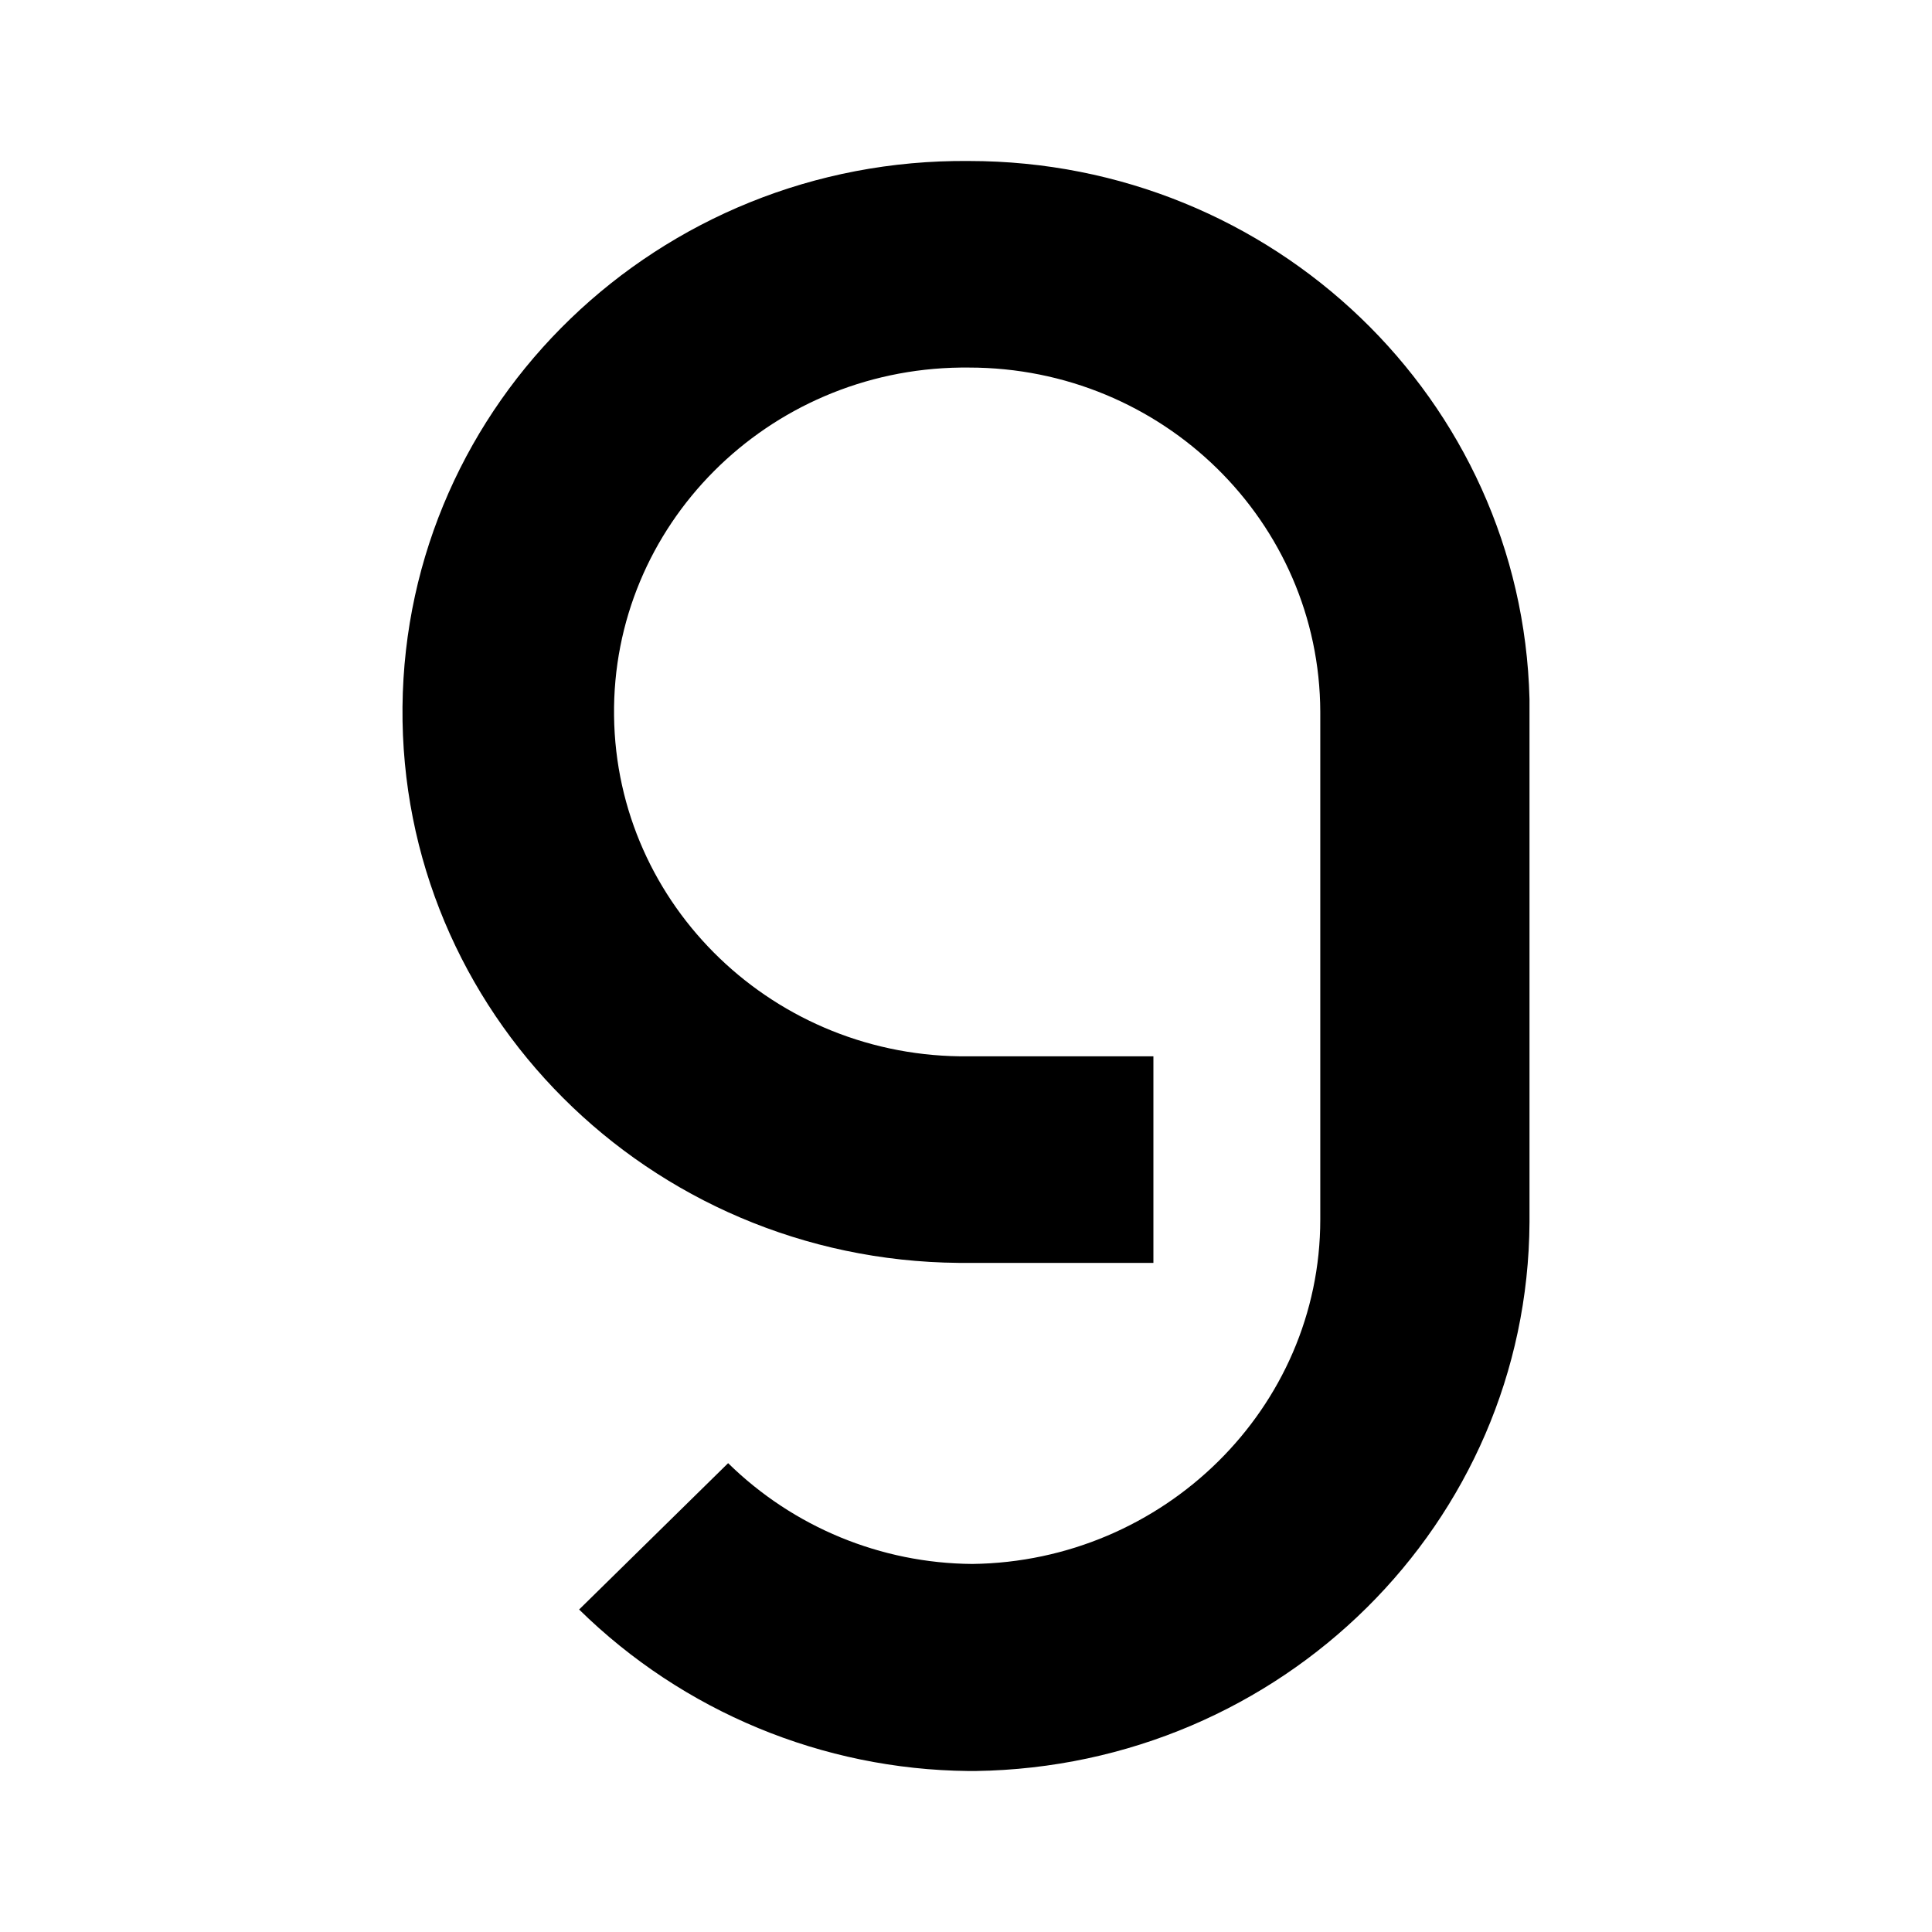
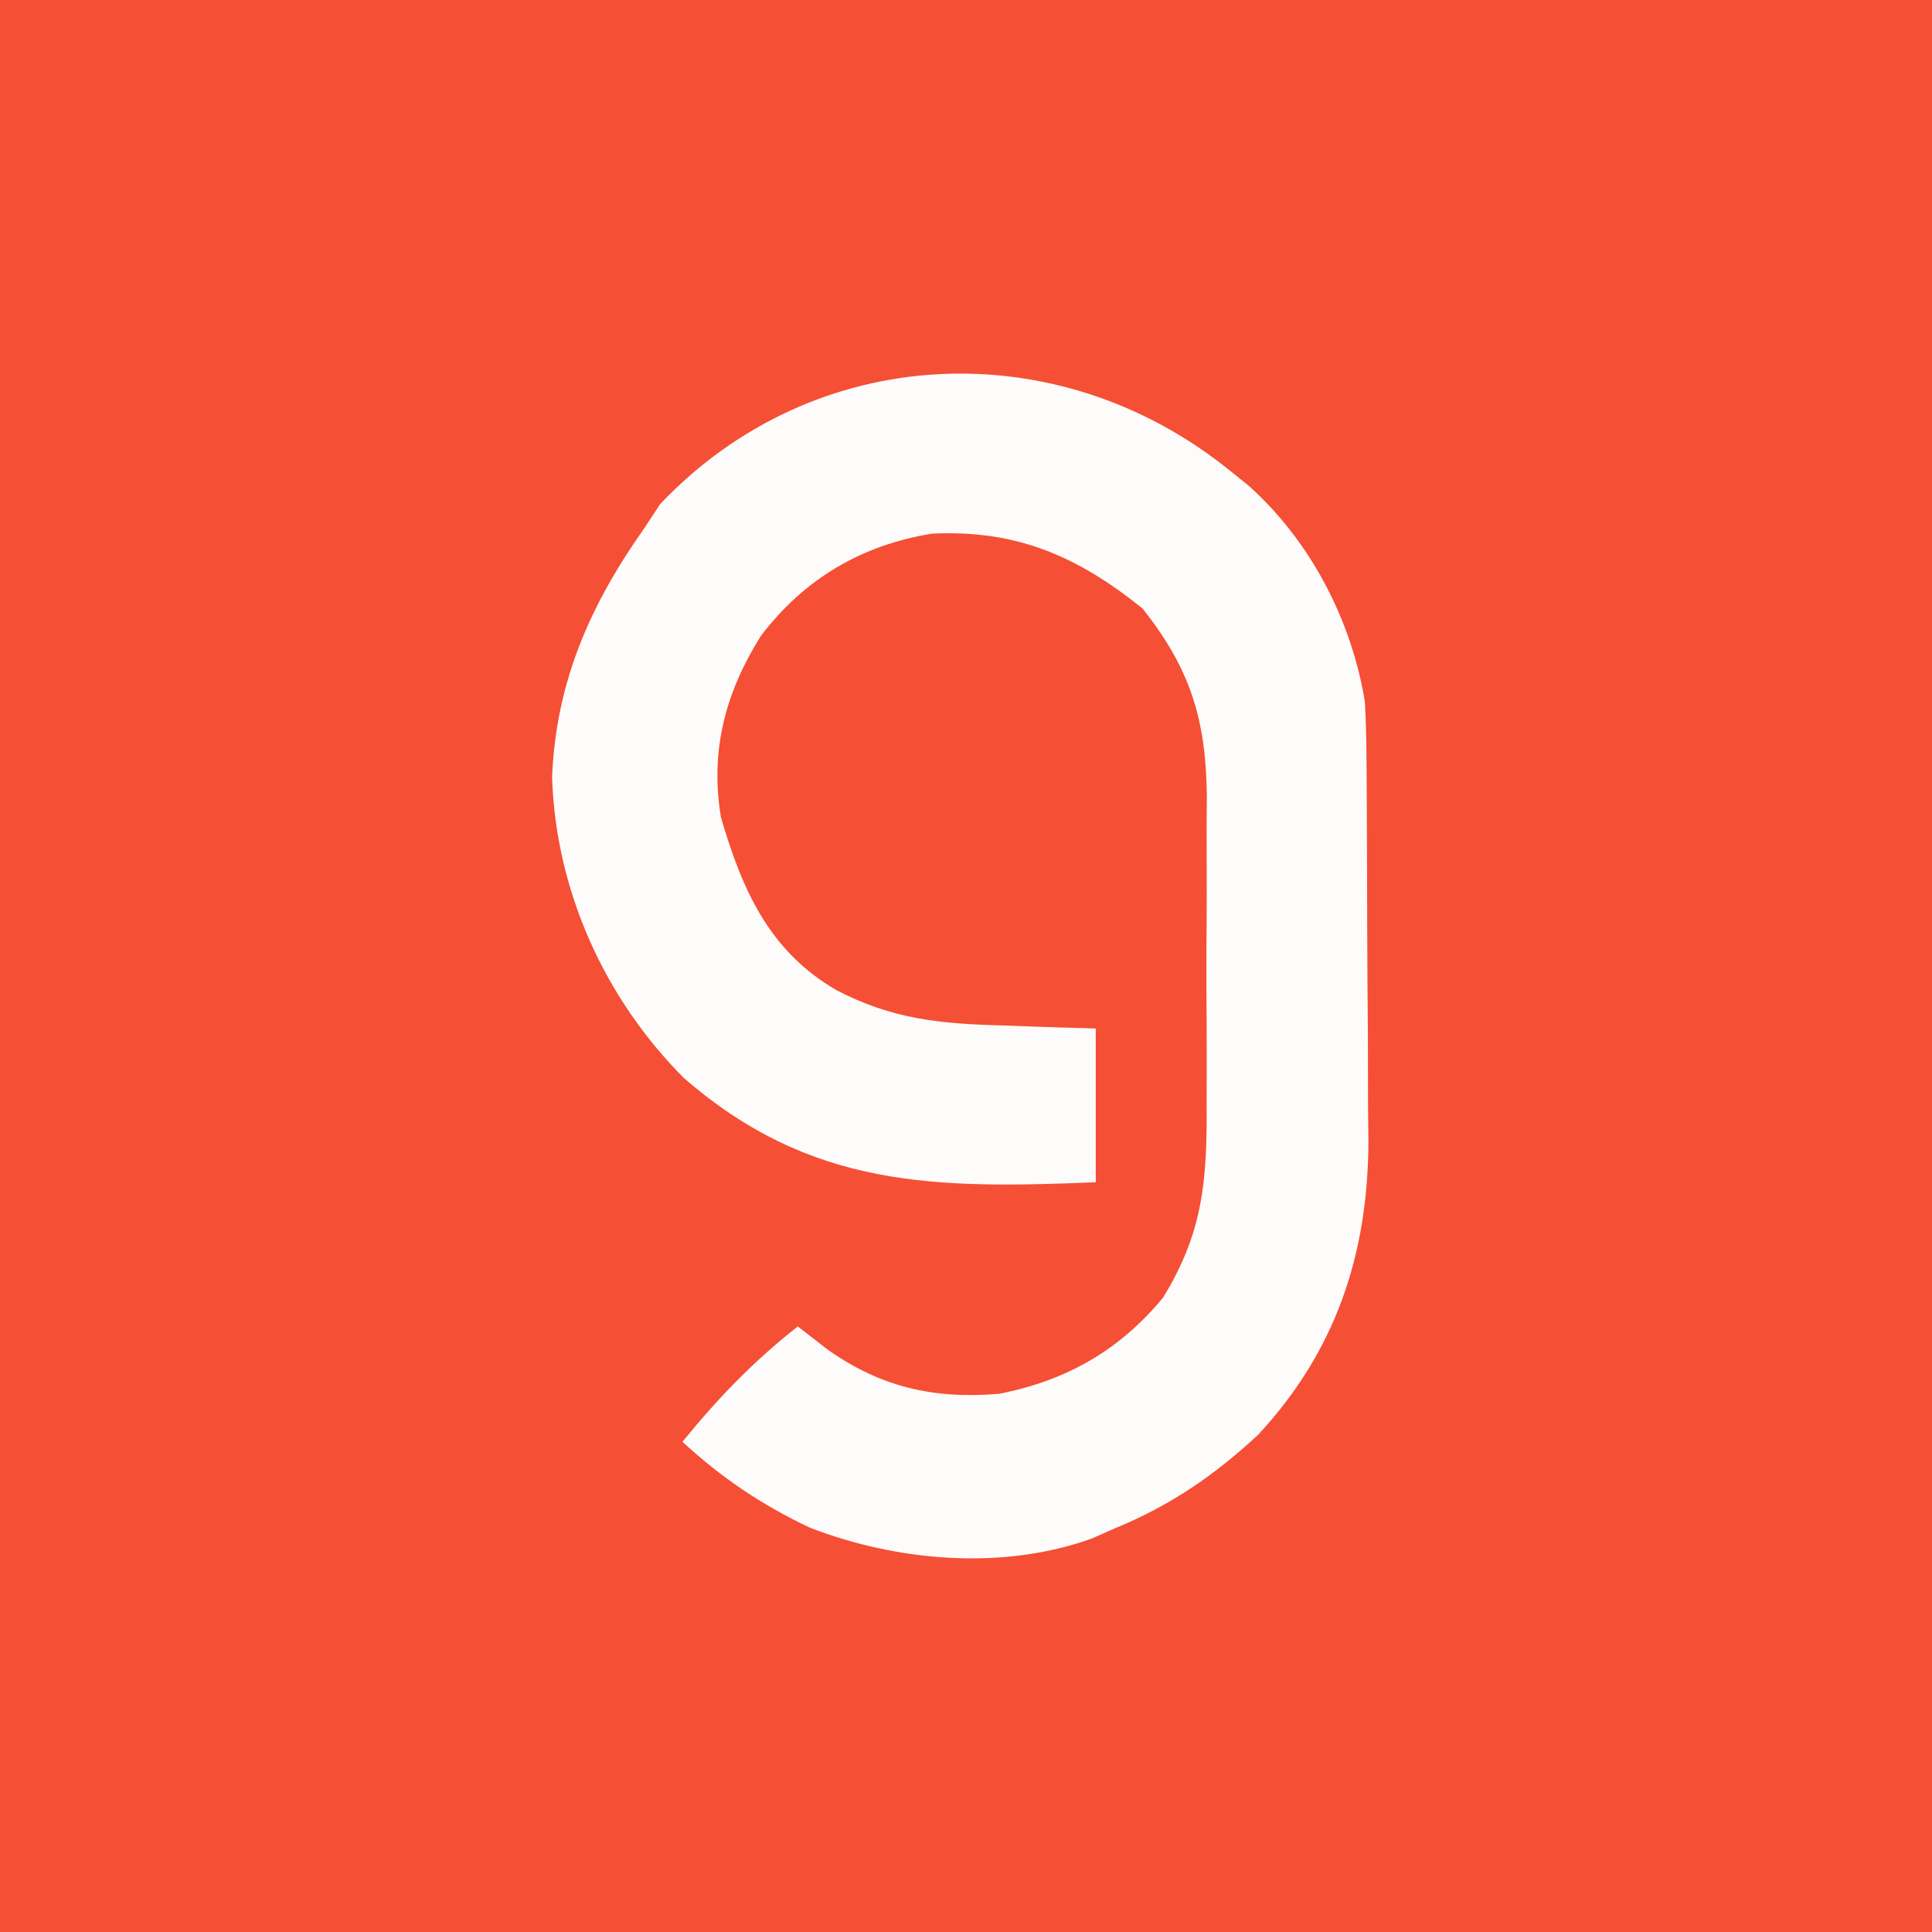
- <svg xmlns="http://www.w3.org/2000/svg" fill="currentColor" fill-rule="evenodd" height="1em" style="flex:none;line-height:1" viewBox="0 0 24 24" width="1em">
-   <path d="M12.036 2c-3.853-.035-7 3-7.036 6.781-.035 3.782 3.055 6.872 6.908 6.907h2.42v-2.566h-2.292c-2.407.028-4.38-1.866-4.408-4.23-.029-2.362 1.901-4.298 4.308-4.326h.1c2.407 0 4.358 1.915 4.365 4.278v6.305c0 2.342-1.944 4.25-4.323 4.279a4.375 4.375 0 01-3.033-1.252l-1.851 1.818A7 7 0 0012.029 22h.092c3.803-.056 6.858-3.083 6.879-6.816v-6.5C18.907 4.963 15.817 2 12.036 2z" />
+ <svg xmlns="http://www.w3.org/2000/svg" viewBox="0 0 201 201">
+   <path fill="#F54F35" d="M0 0h201v201H0V0Z" />
+   <path fill="#FEFBFB" d="m128 49 1.895 1.52C136.336 56.288 140.602 64.49 142 73c.097 1.823.148 3.648.161 5.474l.03 3.247.012 3.482.017 3.613c.01 2.522.016 5.044.02 7.565.01 3.84.041 7.68.072 11.521.007 2.455.012 4.91.016 7.364l.038 3.457c-.033 11.717-3.373 21.83-11.475 30.547-4.552 4.23-9.148 7.372-14.891 9.73l-2.387 1.055c-9.275 3.355-20.3 2.397-29.379-1.13-5.016-2.38-9.156-5.17-13.234-8.925 3.678-4.526 7.41-8.394 12-12l3.063 2.375c5.572 3.958 11.135 5.211 17.937 4.625 6.96-1.384 12.455-4.502 17-10 4.174-6.784 4.59-12.222 4.531-20.094l.012-3.473c.003-2.414-.005-4.827-.022-7.241-.02-3.68 0-7.36.026-11.04-.003-2.353-.008-4.705-.016-7.058l.025-3.312c-.098-7.996-1.732-13.21-6.681-19.47-6.786-5.458-13.105-8.211-21.914-7.792-7.327 1.188-13.278 4.7-17.777 10.601C75.472 72.012 73.86 78.07 75 85c2.191 7.547 5.019 13.948 12 18 5.848 3.061 10.892 3.523 17.438 3.688l2.794.103c2.256.082 4.512.147 6.768.209v16c-16.682.673-29.615.654-42.852-10.848-8.28-8.296-13.338-19.55-13.71-31.277.394-9.87 3.93-17.894 9.562-25.875l1.688-2.563C84.698 35.563 110.05 34.436 128 49Z" />
</svg>
